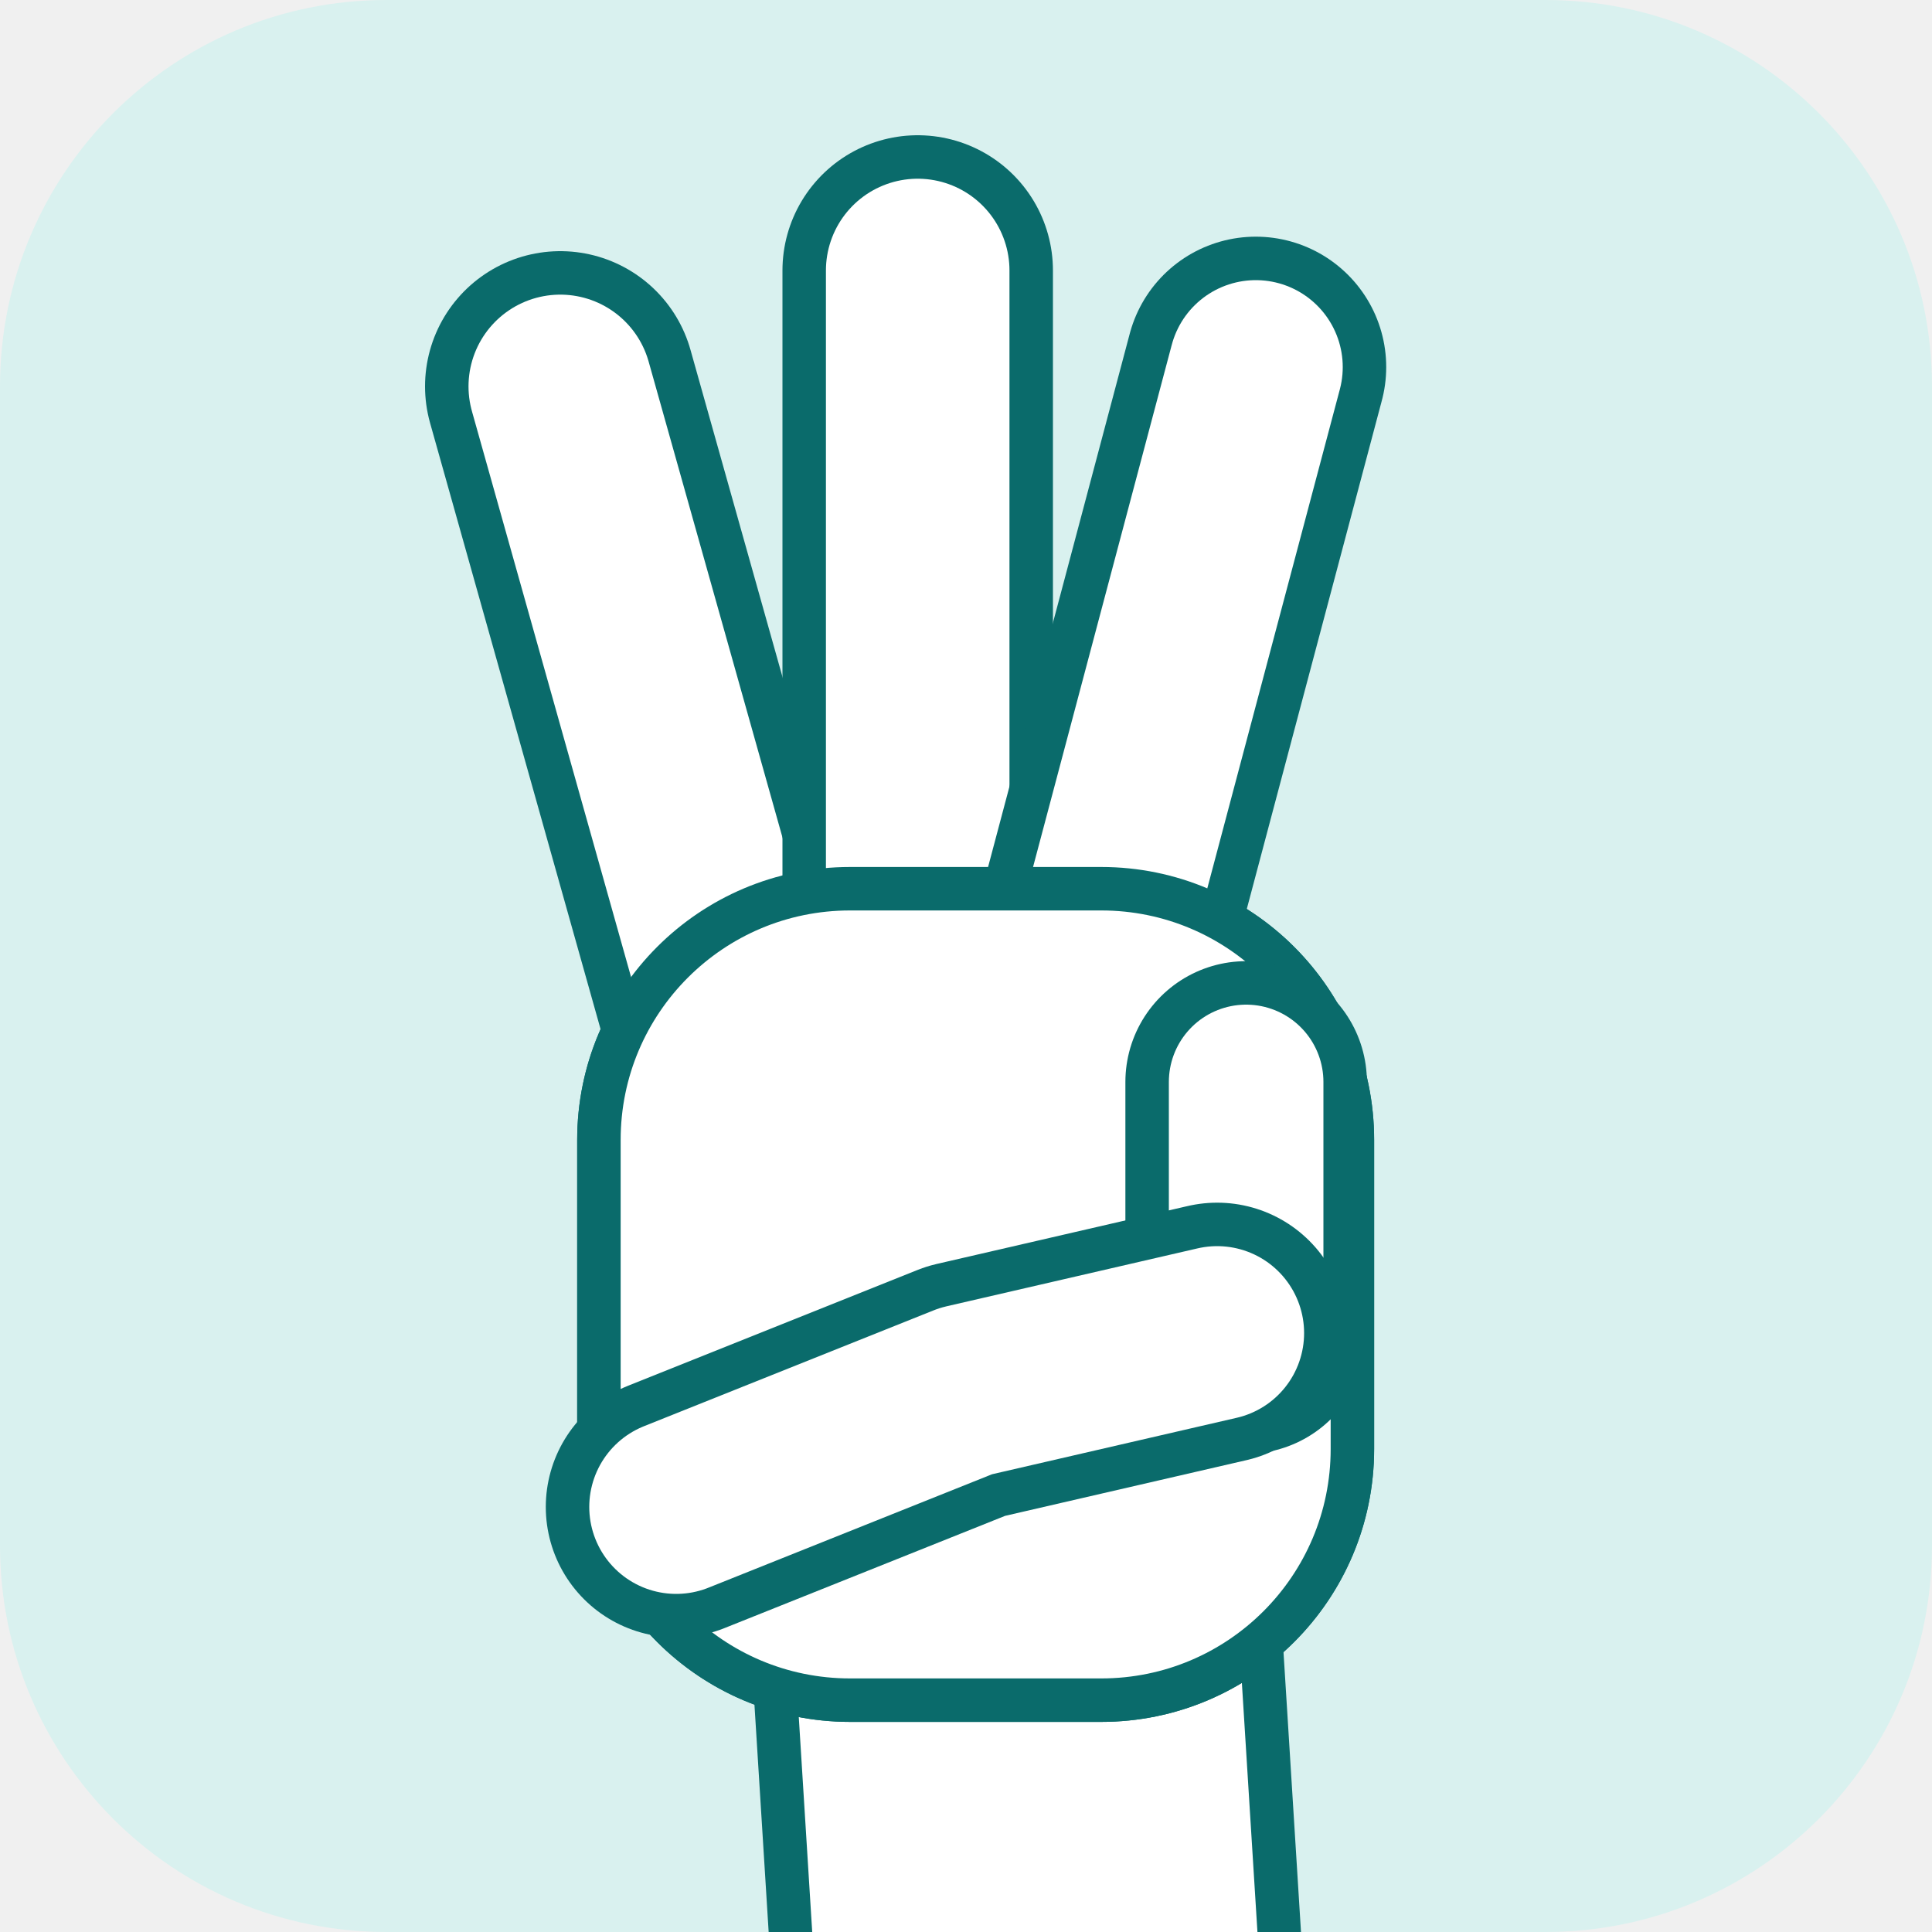
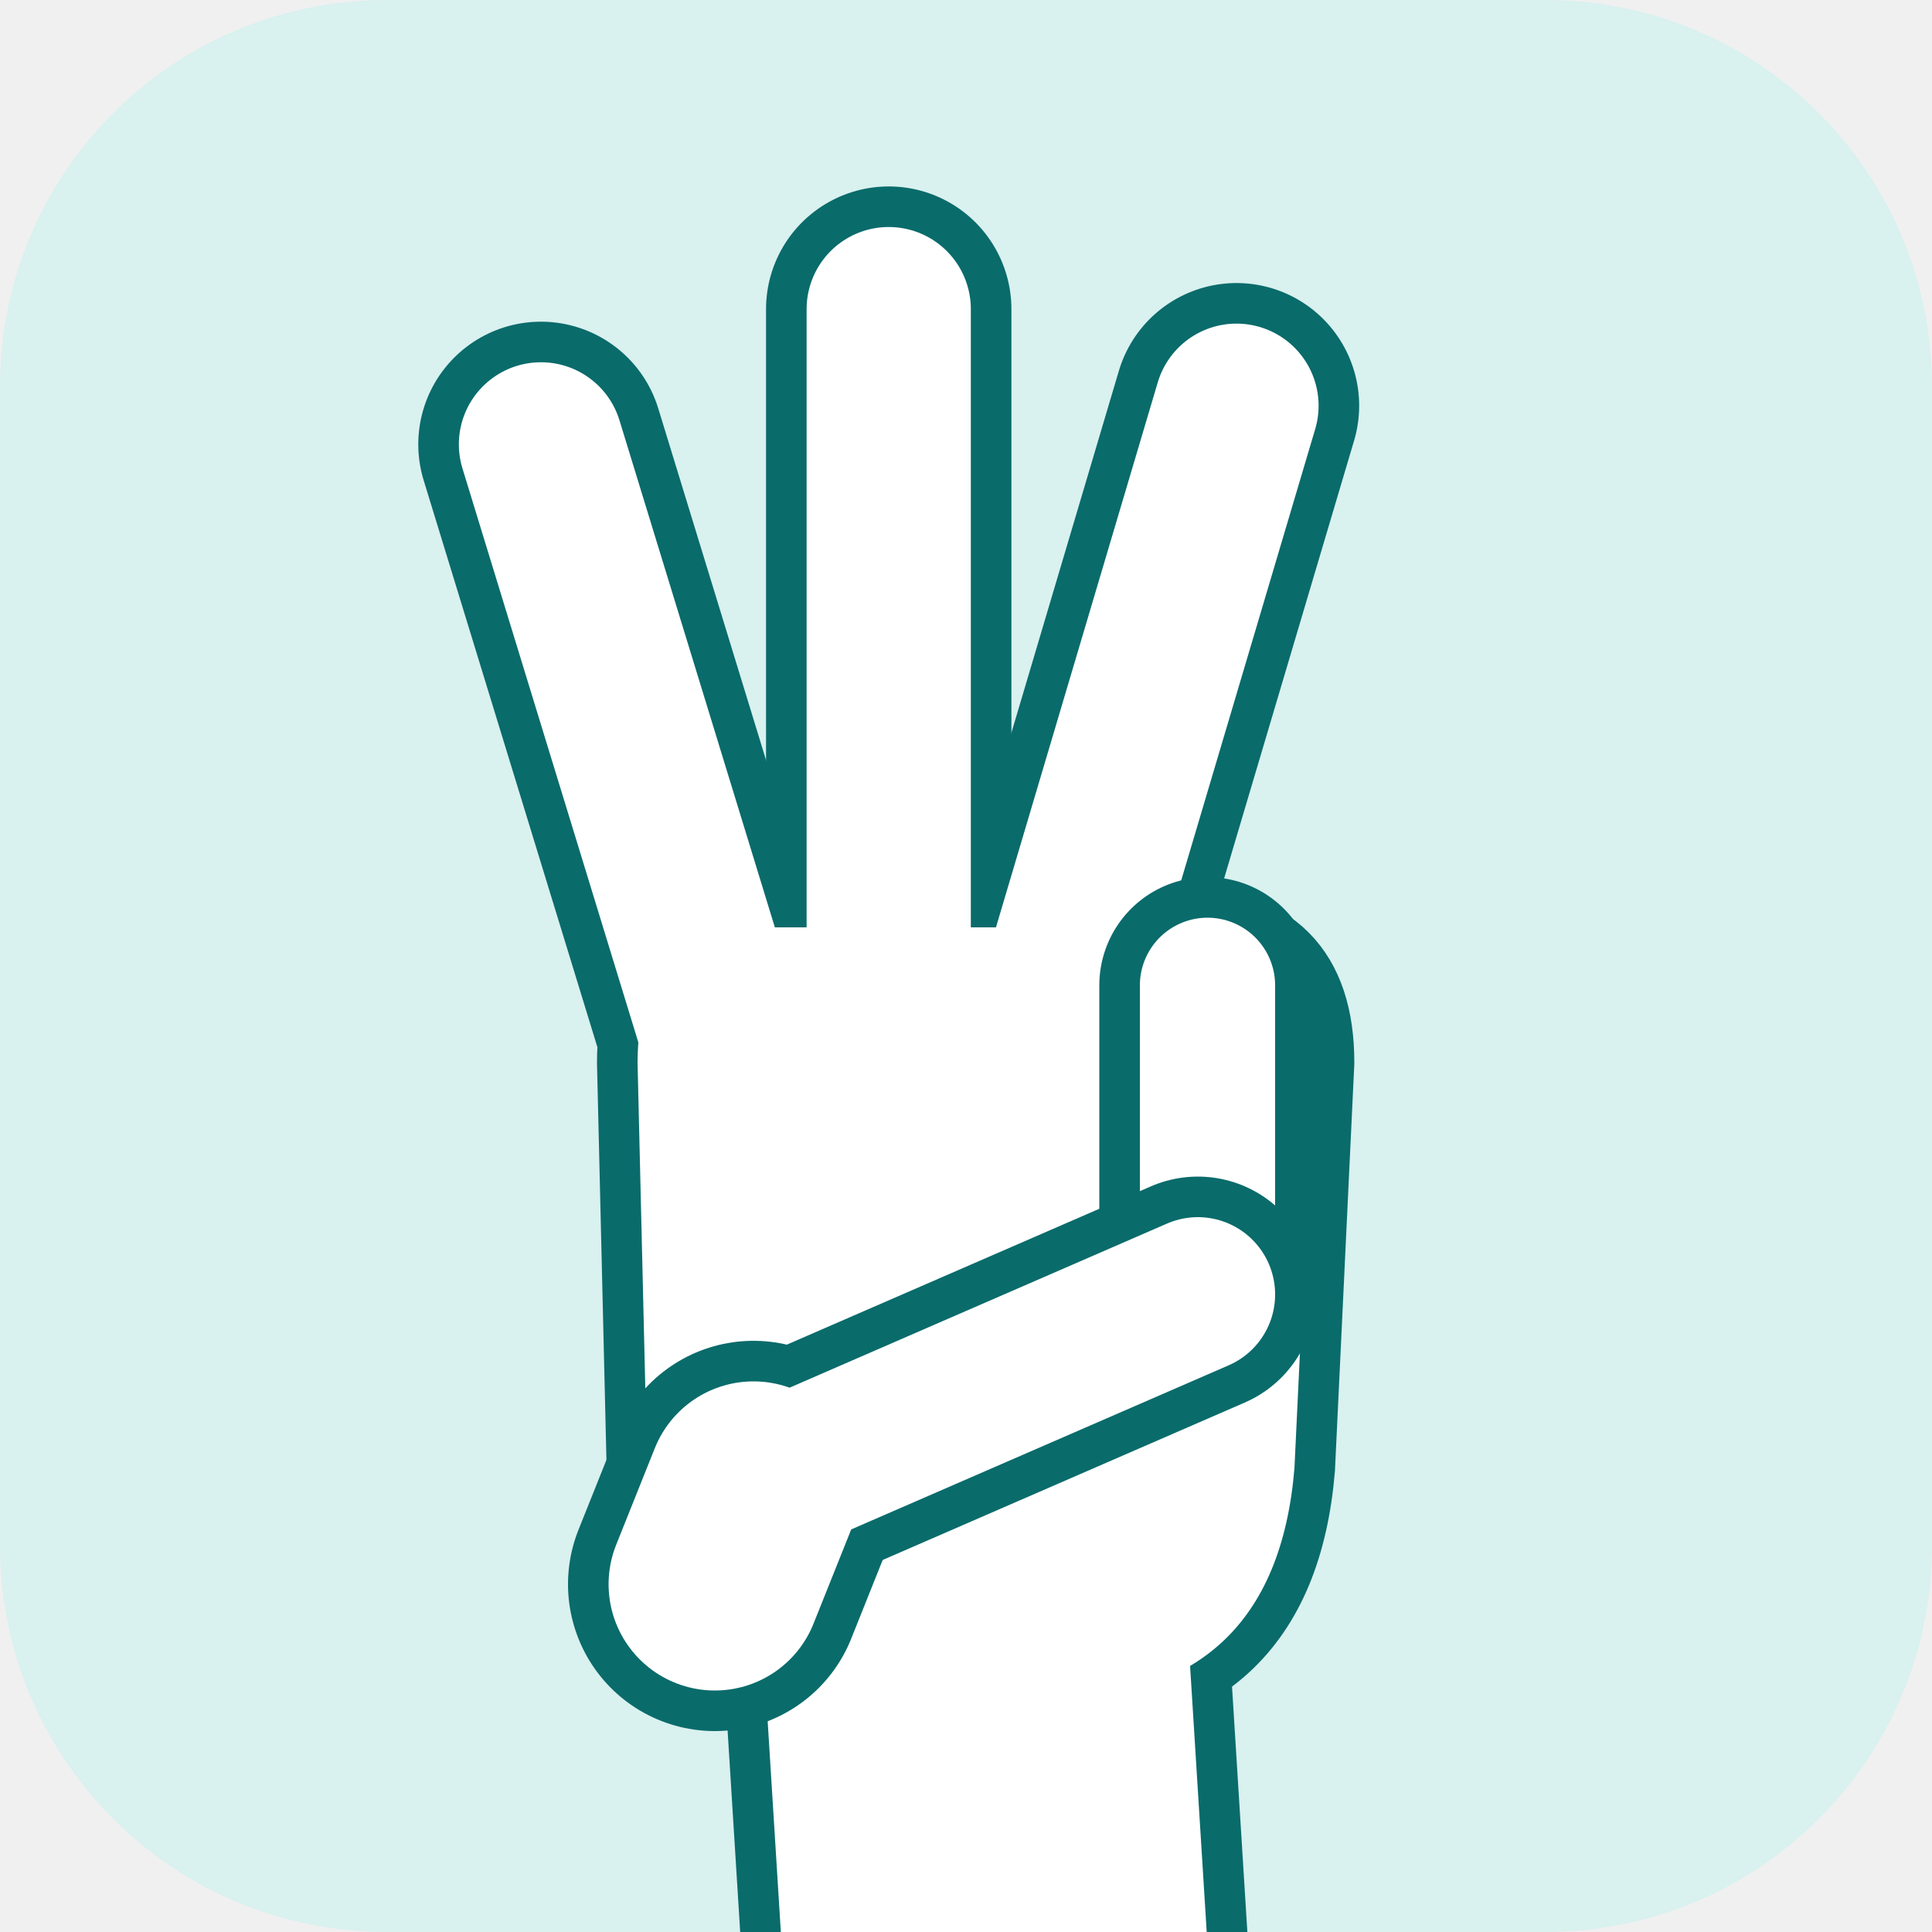
<svg xmlns="http://www.w3.org/2000/svg" viewBox="0 0 200 200" role="img" aria-label="Seña de la letra W en LSM">
  <rect width="200" height="200" rx="40" fill="#D9F1EF" />
-   <path d="M108.0 214.0 L104.0 150.0" fill="none" stroke="#0A6B6B" stroke-width="55.0" stroke-linecap="round" stroke-linejoin="round" />
-   <path d="M108.0 214.0 L104.0 150.0" fill="none" stroke="#FFFFFF" stroke-width="46.0" stroke-linecap="round" stroke-linejoin="round" />
-   <rect x="62" y="92" width="78" height="84" rx="26" fill="#FFFFFF" stroke="#0A6B6B" stroke-width="4.5" />
-   <path d="M76.0 104.0 L58.0 40.0" fill="none" stroke="#0A6B6B" stroke-width="28.0" stroke-linecap="round" stroke-linejoin="round" />
-   <path d="M76.0 104.0 L58.0 40.0" fill="none" stroke="#FFFFFF" stroke-width="19.0" stroke-linecap="round" stroke-linejoin="round" />
-   <path d="M95.0 100.0 L95.0 28.0" fill="none" stroke="#0A6B6B" stroke-width="28.0" stroke-linecap="round" stroke-linejoin="round" />
-   <path d="M95.0 100.0 L95.0 28.0" fill="none" stroke="#FFFFFF" stroke-width="19.0" stroke-linecap="round" stroke-linejoin="round" />
-   <path d="M113.0 102.0 L130.0 38.0" fill="none" stroke="#0A6B6B" stroke-width="27.0" stroke-linecap="round" stroke-linejoin="round" />
-   <path d="M113.0 102.0 L130.0 38.0" fill="none" stroke="#FFFFFF" stroke-width="18.0" stroke-linecap="round" stroke-linejoin="round" />
-   <rect x="62" y="92" width="78" height="84" rx="26" fill="#FFFFFF" stroke="#0A6B6B" stroke-width="4.5" />
-   <path d="M129.0 112.0 L129.0 138.0" fill="none" stroke="#0A6B6B" stroke-width="25.0" stroke-linecap="round" stroke-linejoin="round" />
-   <path d="M129.0 112.0 L129.0 138.0" fill="none" stroke="#FFFFFF" stroke-width="16.0" stroke-linecap="round" stroke-linejoin="round" />
-   <path d="M123 130 Q129 135 135 130" fill="none" stroke="#0A6B6B" stroke-width="2.6" stroke-linecap="round" stroke-linejoin="round" />
-   <path d="M70.0 156.0 L100.0 144.0 L126.0 138.0" fill="none" stroke="#0A6B6B" stroke-width="27.0" stroke-linecap="round" stroke-linejoin="round" />
-   <path d="M70.0 156.0 L100.0 144.0 L126.0 138.0" fill="none" stroke="#FFFFFF" stroke-width="18.0" stroke-linecap="round" stroke-linejoin="round" />
+   <path d="M101.0 170.0 L104.0 218.0" fill="none" stroke="#0A6B6B" stroke-width="52.4" stroke-linecap="round" stroke-linejoin="round" />
+   <path d="M66 110 Q66 96 80 96 L122 96 Q136 96 136 110 L134 152 Q132 176 108 176 L94 176 Q70 176 67 152 Z" fill="#0A6B6B" stroke="#0A6B6B" stroke-width="8.4" stroke-linejoin="round" />
+   <path d="M75.0 108.0 L56.0 46.0" fill="none" stroke="#0A6B6B" stroke-width="25.4" stroke-linecap="round" stroke-linejoin="round" />
+   <path d="M92.0 106.0 L92.0 32.0" fill="none" stroke="#0A6B6B" stroke-width="25.4" stroke-linecap="round" stroke-linejoin="round" />
+   <path d="M109.0 106.0 L128.0 42.0" fill="none" stroke="#0A6B6B" stroke-width="25.4" stroke-linecap="round" stroke-linejoin="round" />
+   <path d="M101.0 170.0 L104.0 218.0" fill="none" stroke="#FFFFFF" stroke-width="44.0" stroke-linecap="round" stroke-linejoin="round" />
+   <path d="M66 110 Q66 96 80 96 L122 96 Q136 96 136 110 L134 152 Q132 176 108 176 L94 176 Q70 176 67 152 Z" fill="#FFFFFF" />
+   <path d="M75.0 108.0 L56.0 46.0" fill="none" stroke="#FFFFFF" stroke-width="17.0" stroke-linecap="round" stroke-linejoin="round" />
+   <path d="M92.0 106.0 L92.0 32.0" fill="none" stroke="#FFFFFF" stroke-width="17.0" stroke-linecap="round" stroke-linejoin="round" />
+   <path d="M109.0 106.0 L128.0 42.0" fill="none" stroke="#FFFFFF" stroke-width="17.0" stroke-linecap="round" stroke-linejoin="round" />
+   <path d="M125.0 102.0 L125.0 126.0" fill="none" stroke="#0A6B6B" stroke-width="22.4" stroke-linecap="round" stroke-linejoin="round" />
+   <path d="M125.0 102.0 L125.0 126.0" fill="none" stroke="#FFFFFF" stroke-width="14.0" stroke-linecap="round" stroke-linejoin="round" />
+   <path d="M74.0 164.0 L78.0 154.0" fill="none" stroke="#0A6B6B" stroke-width="30.4" stroke-linecap="round" stroke-linejoin="round" />
+   <path d="M78.0 154.0 L124.0 134.0" fill="none" stroke="#0A6B6B" stroke-width="24.4" stroke-linecap="round" stroke-linejoin="round" />
+   <path d="M74.0 164.0 L78.0 154.0" fill="none" stroke="#FFFFFF" stroke-width="22.0" stroke-linecap="round" stroke-linejoin="round" />
+   <path d="M78.0 154.0 L124.0 134.0" fill="none" stroke="#FFFFFF" stroke-width="16.0" stroke-linecap="round" stroke-linejoin="round" />
</svg>
